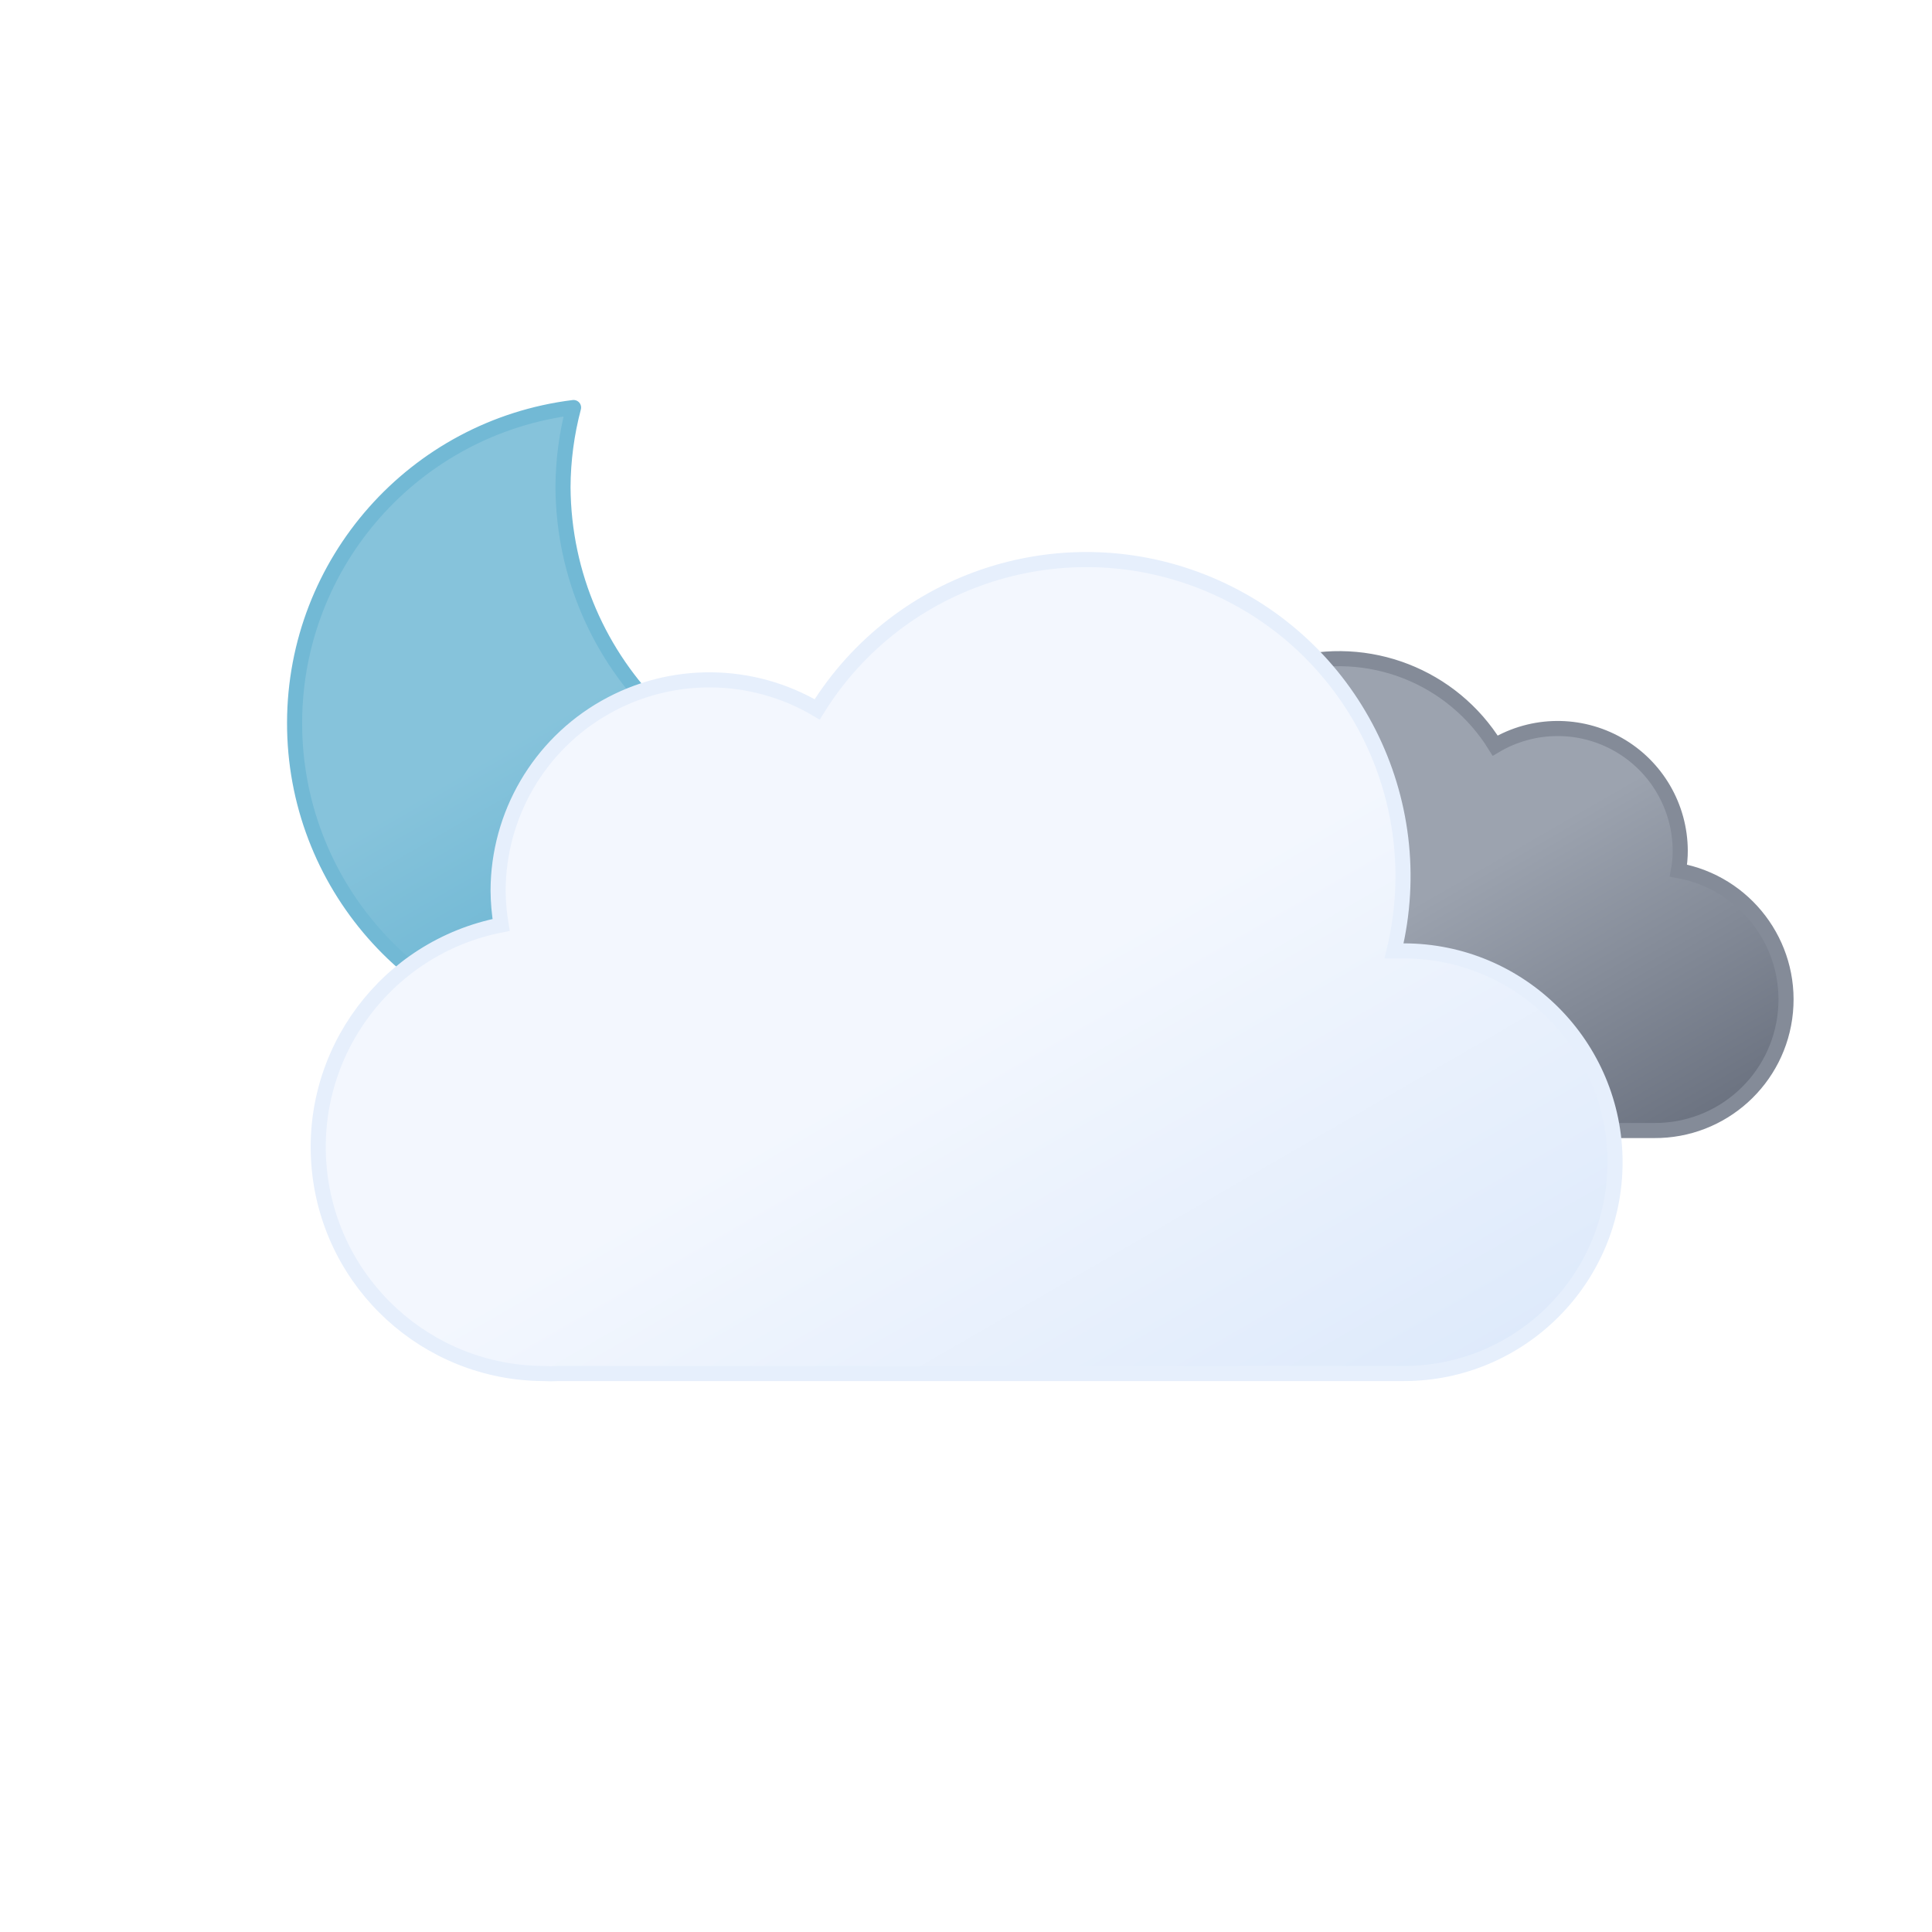
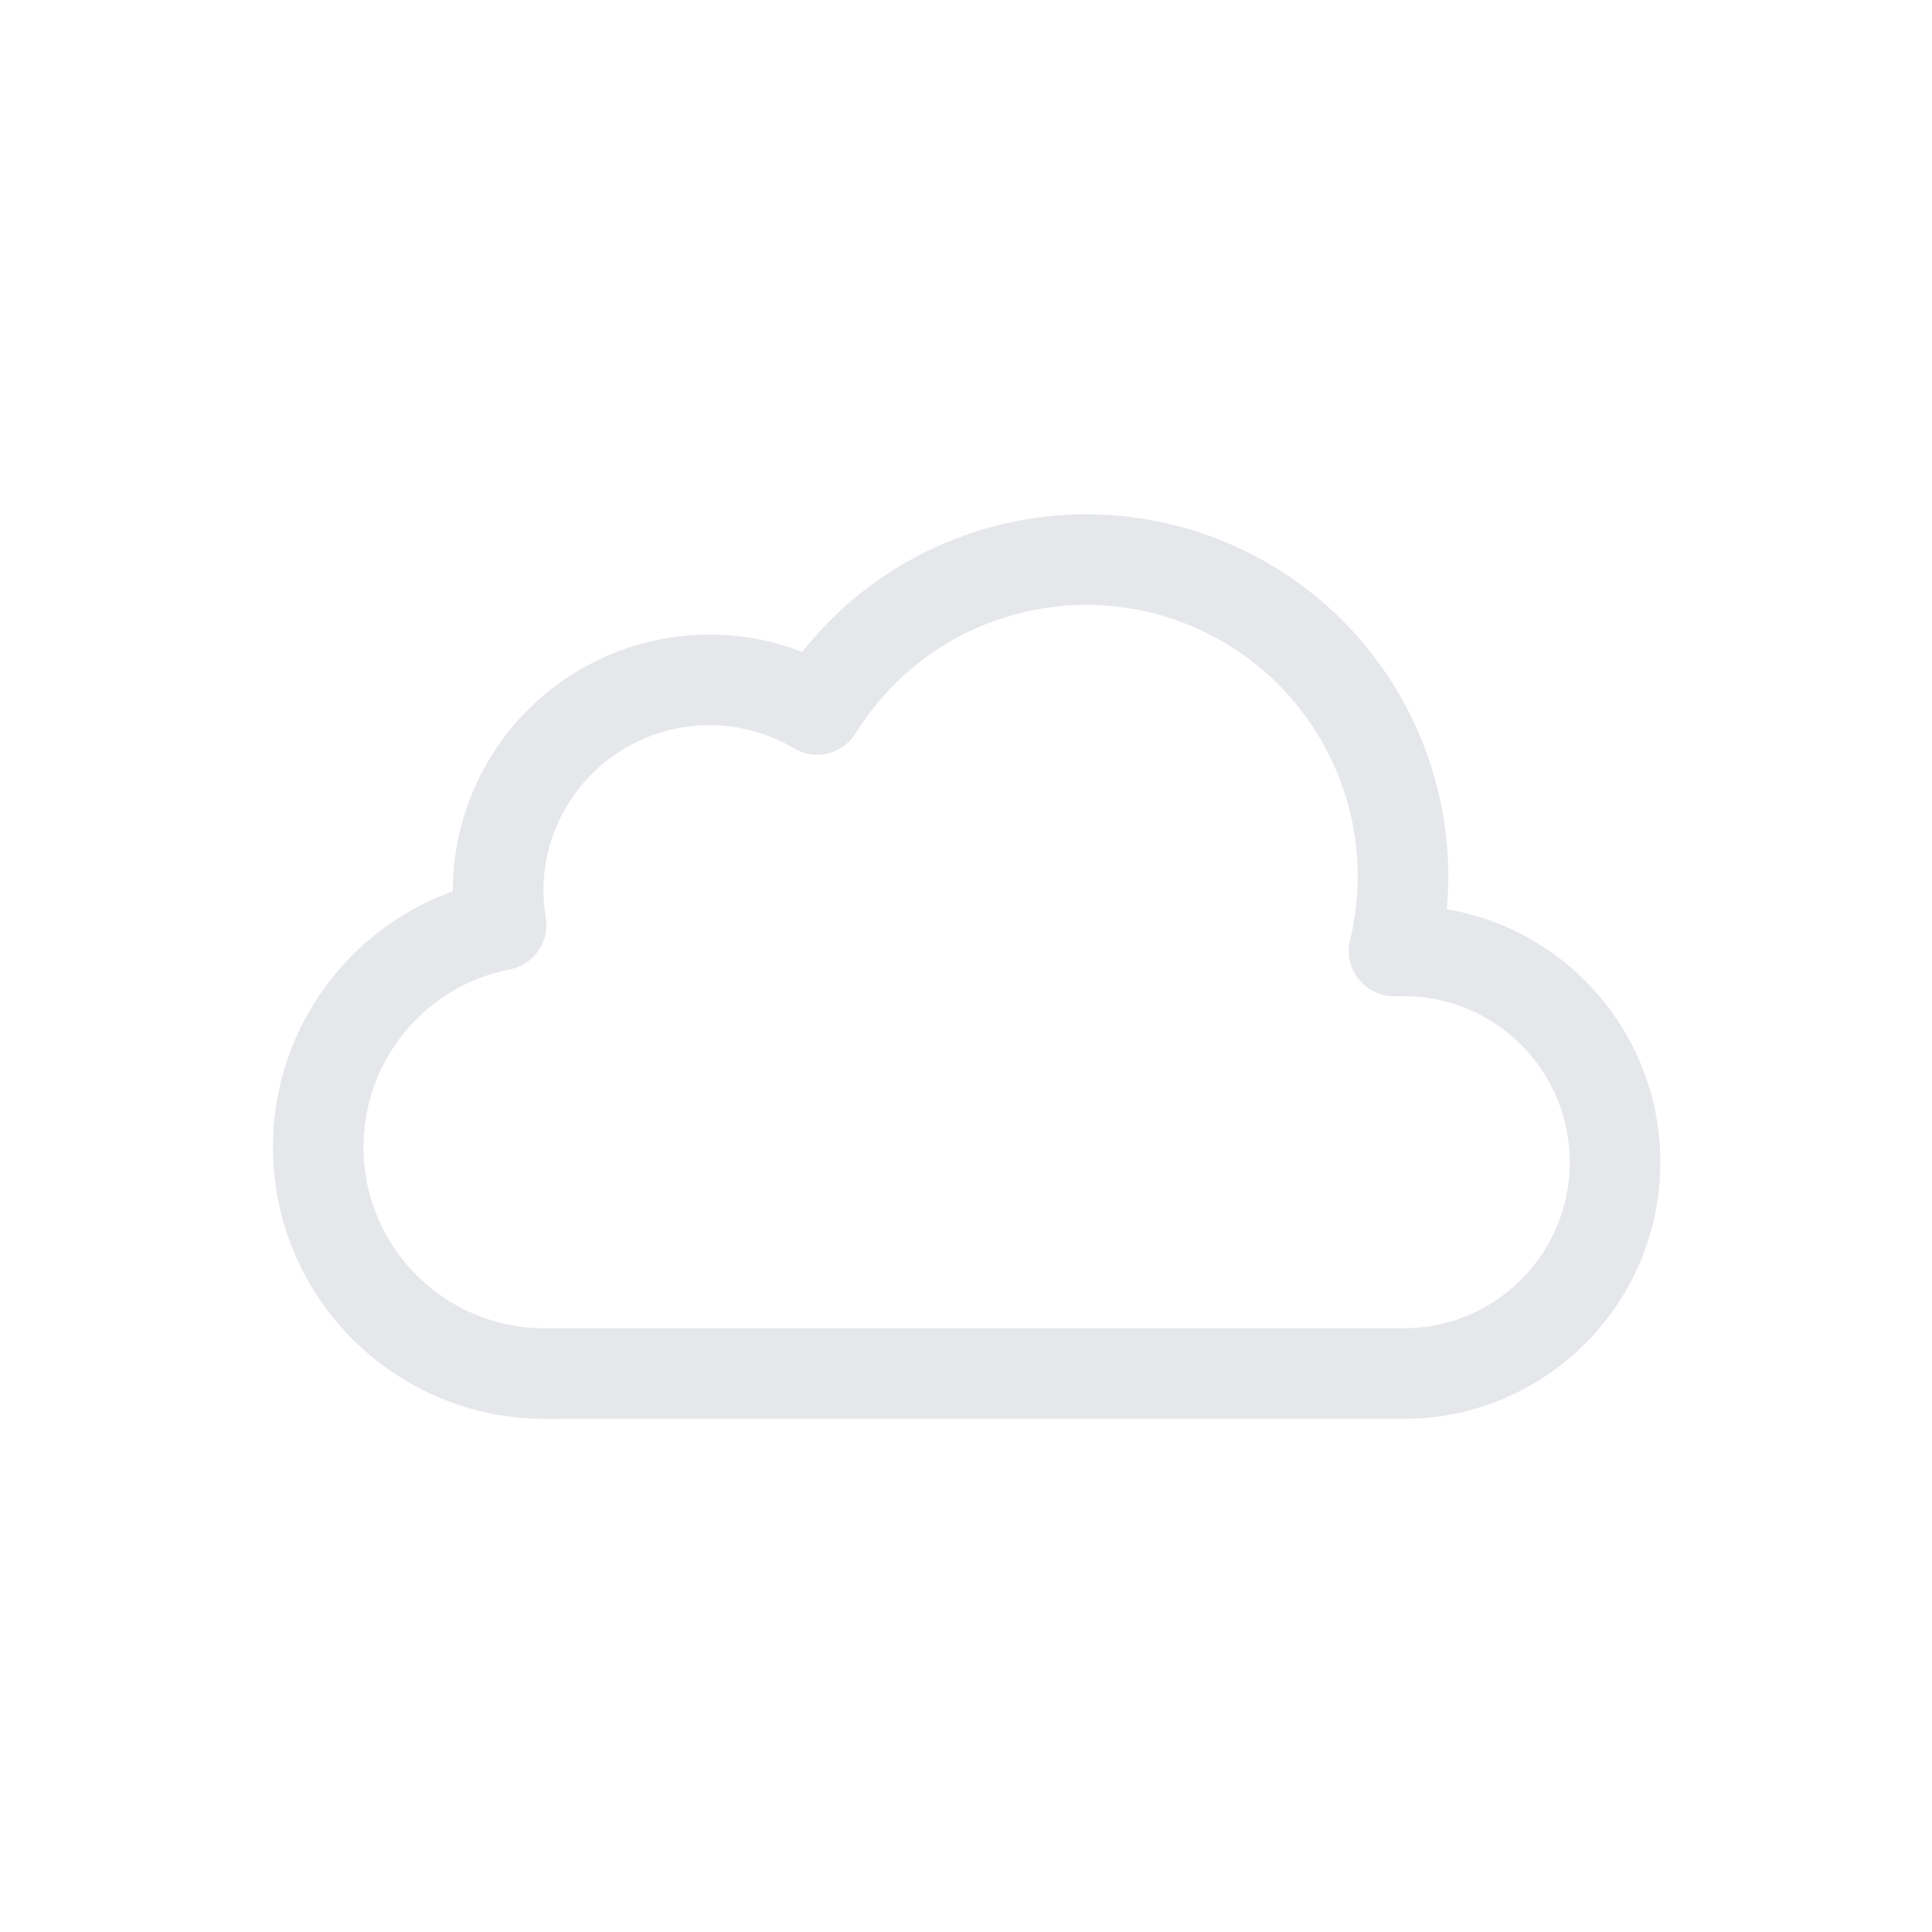
<svg xmlns="http://www.w3.org/2000/svg" viewBox="0 0 64 64">
-   <defs>
-     <linearGradient id="a" x1="13.58" x2="24.15" y1="15.57" y2="33.87" gradientUnits="userSpaceOnUse">
-       <stop offset="0" stop-color="#86c3db" />
-       <stop offset=".45" stop-color="#86c3db" />
-       <stop offset="1" stop-color="#5eafcf" />
-       <animateTransform attributeName="gradientTransform" dur="10s" repeatCount="indefinite" type="rotate" values="10 19.22 24.293; -10 19.22 24.293; 10 19.22 24.293" />
-     </linearGradient>
-     <linearGradient id="b" x1="40.76" x2="50.83" y1="23" y2="40.46" gradientUnits="userSpaceOnUse">
-       <stop offset="0" stop-color="#9ca3af" />
-       <stop offset=".45" stop-color="#9ca3af" />
-       <stop offset="1" stop-color="#6b7280" />
-     </linearGradient>
-     <linearGradient id="c" x1="22.56" x2="39.2" y1="21.96" y2="50.8" gradientUnits="userSpaceOnUse">
-       <stop offset="0" stop-color="#f3f7fe" />
-       <stop offset=".45" stop-color="#f3f7fe" />
-       <stop offset="1" stop-color="#deeafb" />
-     </linearGradient>
-   </defs>
-   <path fill="url(#a)" stroke="#72b9d5" stroke-linecap="round" stroke-linejoin="round" stroke-width=".5" d="M29.33 26.68a10.61 10.61 0 01-10.68-10.54A10.5 10.5 0 0119 13.5a10.54 10.54 0 1011.5 13.11 11.48 11.48 0 01-1.17.07z">
-     <animateTransform attributeName="transform" dur="10s" repeatCount="indefinite" type="rotate" values="-10 19.22 24.293; 10 19.22 24.293; -10 19.22 24.293" />
-   </path>
-   <path fill="url(#b)" stroke="#848b98" stroke-miterlimit="10" stroke-width=".5" d="M34.23 33.45a4.05 4.05 0 004.05 4h16.51a4.34 4.34 0 00.81-8.61 3.52 3.52 0 00.06-.66 4.06 4.06 0 00-6.13-3.48 6.08 6.08 0 00-11.25 3.19 6.34 6.34 0 00.18 1.46h-.18a4.05 4.05 0 00-4.05 4.1z">
-     <animateTransform attributeName="transform" dur="7s" repeatCount="indefinite" type="translate" values="-2.1 0; 2.1 0; -2.1 0" />
-   </path>
-   <path fill="url(#c)" stroke="#e6effc" stroke-miterlimit="10" stroke-width=".5" d="M46.5 31.5h-.32a10.49 10.49 0 00-19.11-8 7 7 0 00-10.57 6 7.21 7.21 0 00.1 1.14A7.5 7.5 0 0018 45.5a4.19 4.19 0 00.5 0v0h28a7 7 0 000-14z">
+   <g>
+     <path fill="none" stroke="#e5e7eb" stroke-linejoin="round" stroke-width="3" d="M46.5 31.5h-.32a10.49 10.49 0 00-19.11-8 7 7 0 00-10.57 6 7.21 7.21 0 00.1 1.14A7.5 7.5 0 0018 45.5a4.19 4.19 0 00.5 0v0h28a7 7 0 000-14z" />
    <animateTransform attributeName="transform" dur="7s" repeatCount="indefinite" type="translate" values="-3 0; 3 0; -3 0" />
-   </path>
+   </g>
</svg>
